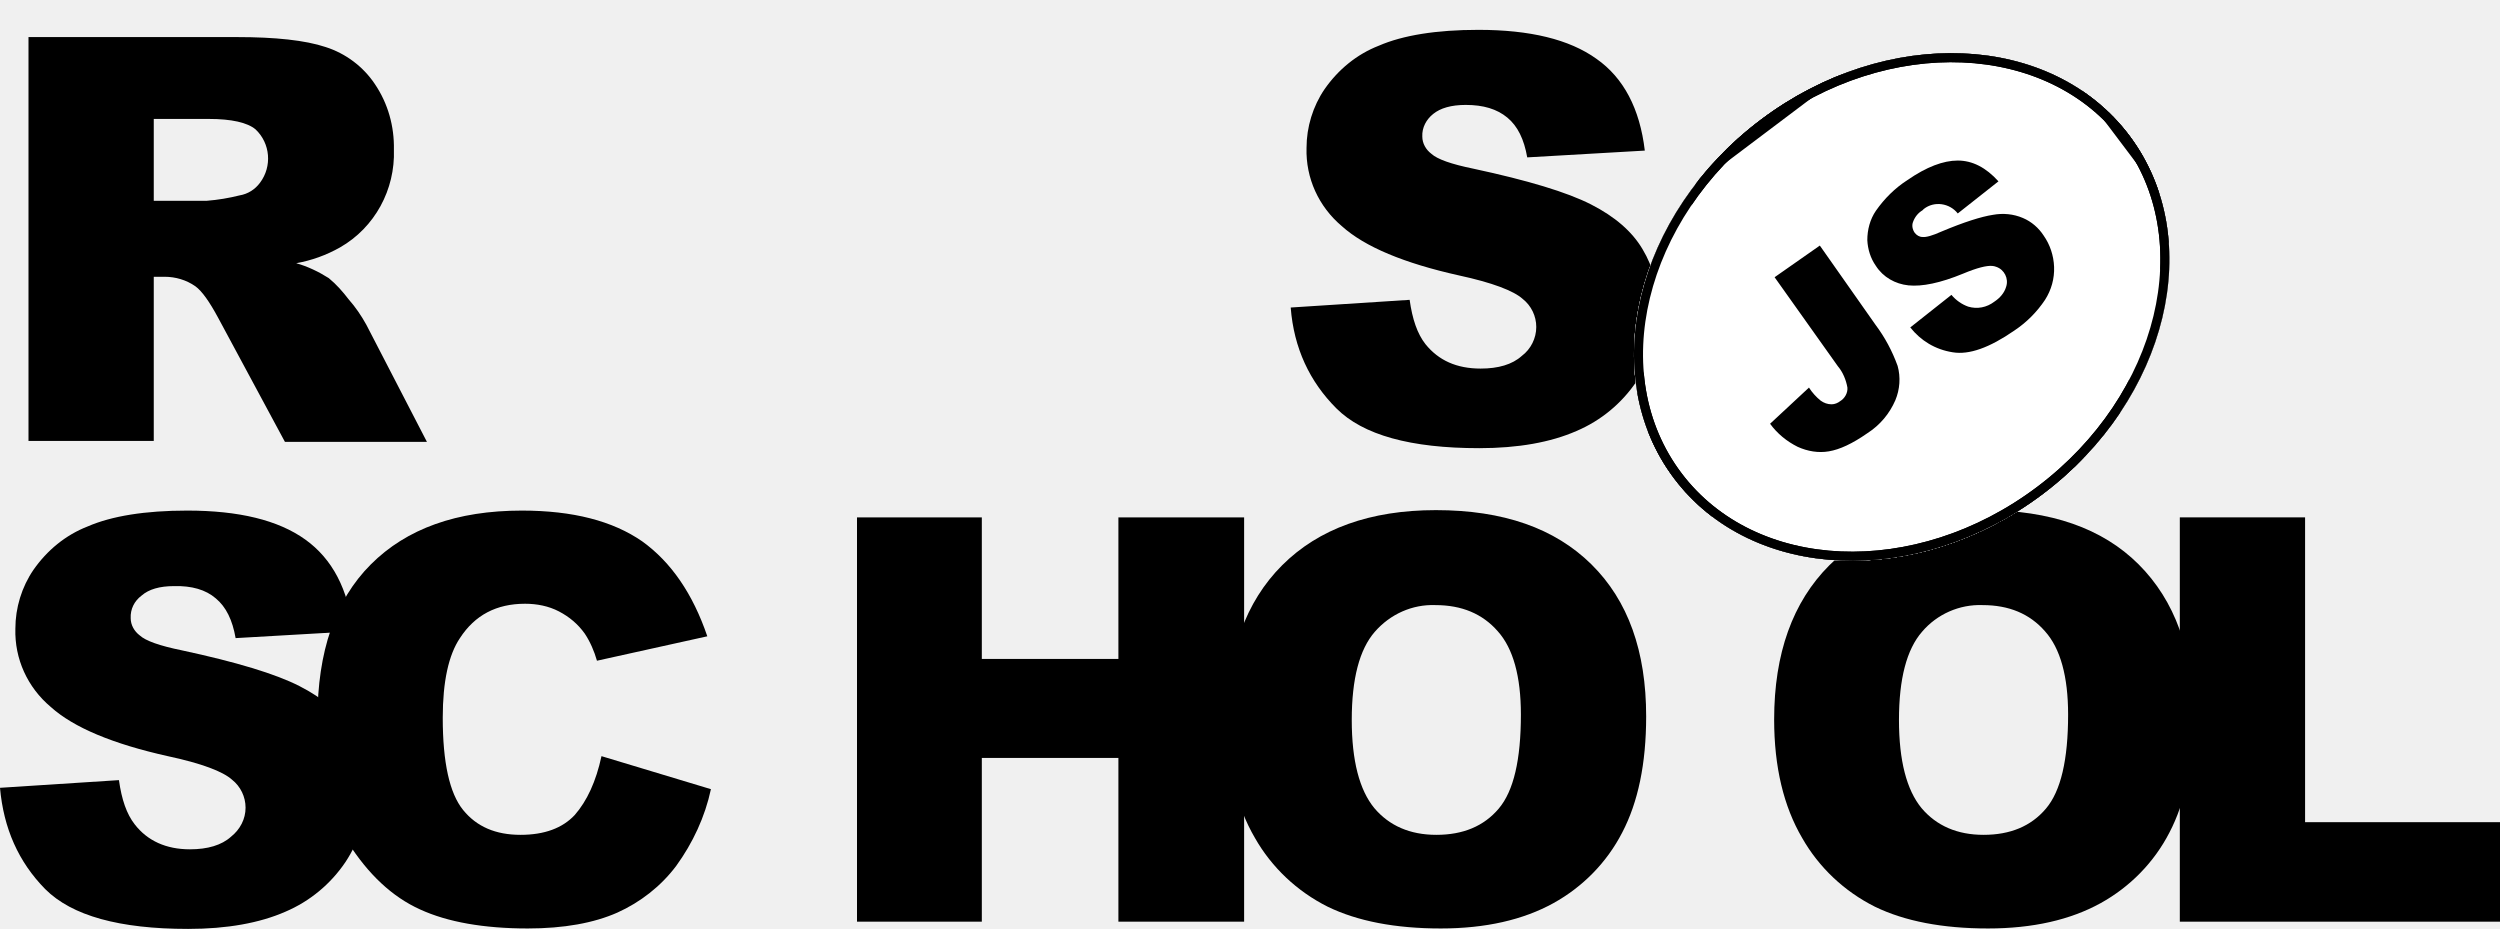
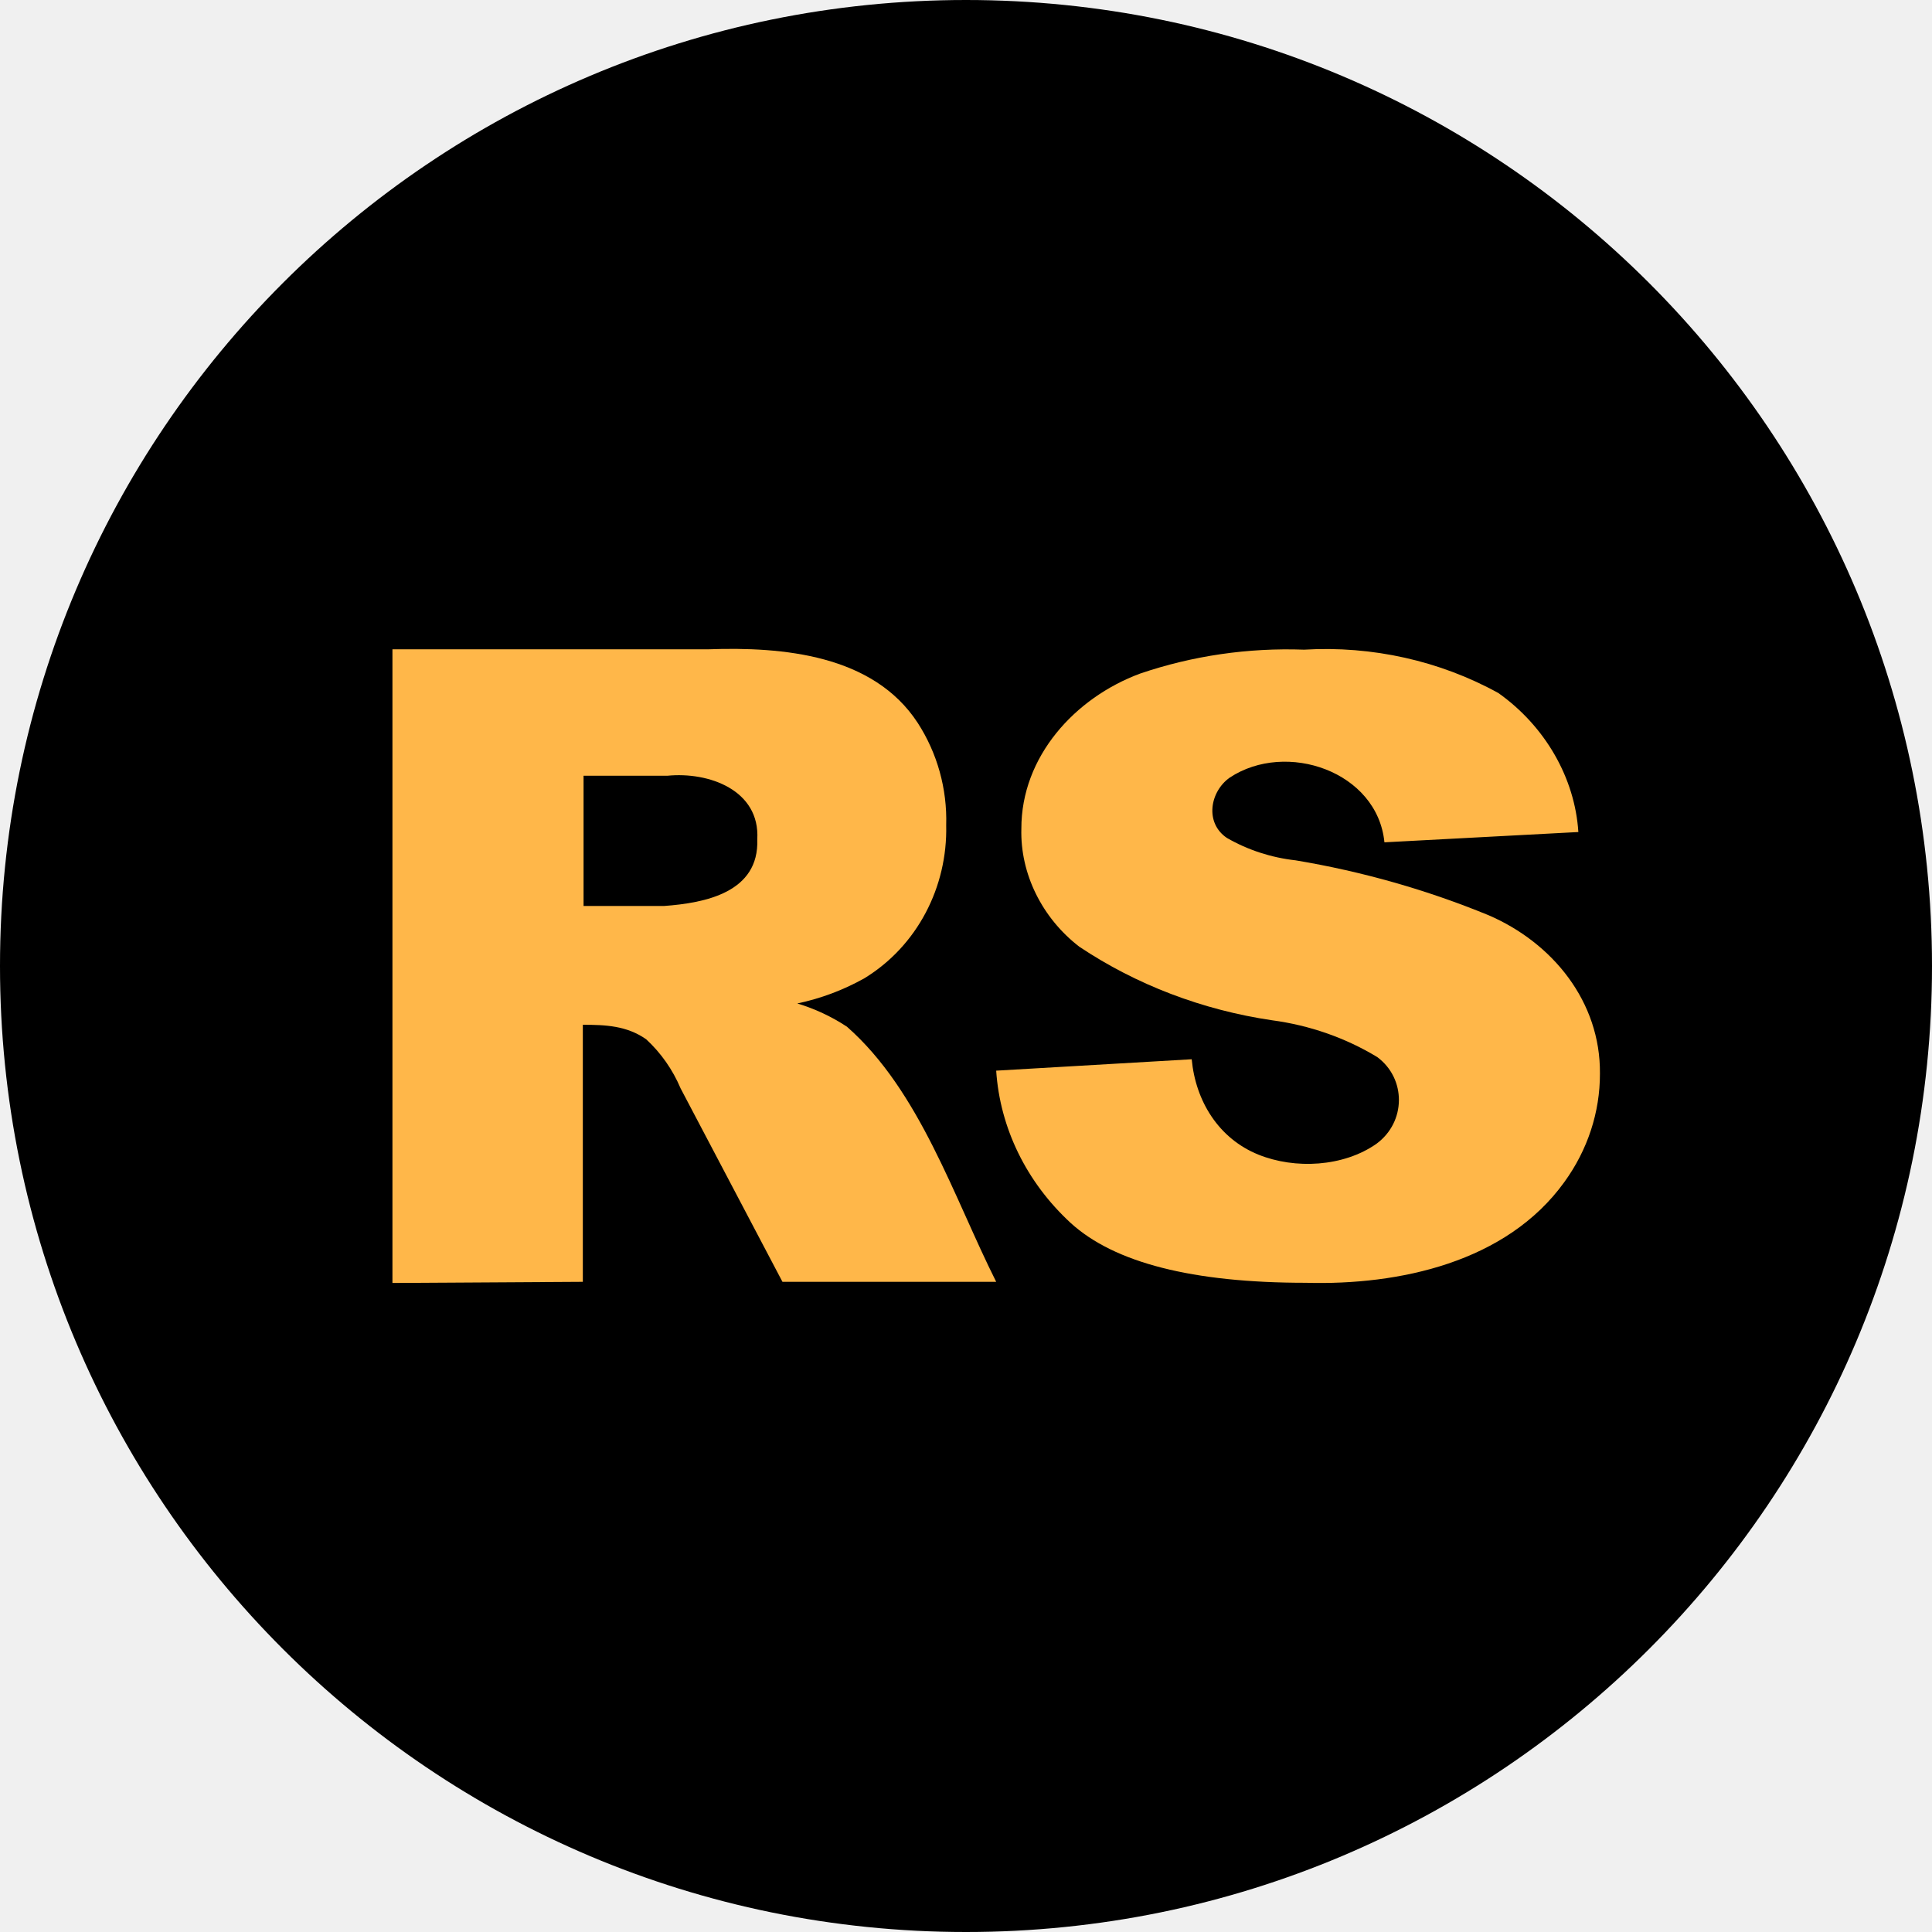
- <svg xmlns="http://www.w3.org/2000/svg" xmlns:xlink="http://www.w3.org/1999/xlink" id="Layer_1" viewBox="0 0 552.8 205.3">
-   <style>.st0{fill:#fff}.st5,.st7{fill:#fff;stroke:#000;stroke-width:4;stroke-miterlimit:10}.st7{fill:none}</style>
-   <path d="m285.4 68 26.3-1.7c.6 4.3 1.7 7.5 3.5 9.8 2.9 3.6 6.9 5.4 12.2 5.4 3.9 0 7-.9 9.1-2.8 2-1.5 3.2-3.9 3.2-6.4 0-2.4-1.1-4.7-3-6.2-2-1.8-6.7-3.6-14.1-5.2-12.1-2.7-20.8-6.3-25.9-10.9-5.1-4.3-8-10.6-7.8-17.3 0-4.6 1.4-9.2 4-13 3-4.3 7.1-7.7 12-9.6 5.3-2.3 12.7-3.5 22-3.5 11.4 0 20.1 2.1 26.1 6.4 6 4.2 9.6 11 10.7 20.3l-26 1.5c-.7-4-2.1-6.9-4.4-8.8s-5.3-2.8-9.2-2.8c-3.2 0-5.6.7-7.2 2-1.5 1.2-2.5 3-2.4 5 0 1.5.8 2.9 2 3.8 1.3 1.2 4.4 2.3 9.3 3.3 12.1 2.6 20.7 5.2 26 7.9 5.3 2.7 9.1 6 11.4 9.9 2.4 4 3.6 8.6 3.5 13.3 0 5.6-1.6 11.2-4.8 15.9-3.3 4.9-7.9 8.7-13.3 11-5.7 2.5-12.9 3.8-21.5 3.8-15.2 0-25.7-2.9-31.6-8.8S286.1 77 285.4 68zM6.3 97.6V8.2h46.1c8.5 0 15.1.7 19.6 2.2 4.4 1.4 8.3 4.3 10.9 8.2 2.9 4.3 4.3 9.3 4.2 14.5.3 8.8-4.2 17.2-11.9 21.6-3 1.7-6.3 2.9-9.7 3.5 2.5.7 5 1.9 7.2 3.3 1.7 1.4 3.1 3 4.4 4.7 1.5 1.7 2.8 3.6 3.9 5.6l13.4 25.9H63L48.2 70.2c-1.9-3.5-3.5-5.8-5-6.9-2-1.4-4.4-2.1-6.8-2.1H34v36.3H6.3zM34 44.4h11.7c2.5-.2 4.9-.6 7.3-1.2 1.8-.3 3.4-1.3 4.5-2.8 2.7-3.6 2.3-8.7-1-11.8-1.8-1.5-5.3-2.3-10.3-2.3H34v18.1zM0 174.2l26.3-1.7c.6 4.3 1.7 7.5 3.5 9.8 2.8 3.6 6.9 5.5 12.2 5.5 3.9 0 7-.9 9.1-2.8 2-1.6 3.2-3.9 3.2-6.4 0-2.4-1.1-4.7-3-6.2-2-1.8-6.7-3.6-14.2-5.2-12.1-2.7-20.8-6.3-25.9-10.9-5.1-4.3-8-10.6-7.8-17.3 0-4.6 1.4-9.2 4-13 3-4.3 7.1-7.7 12-9.6 5.3-2.3 12.7-3.5 22-3.5 11.4 0 20.1 2.1 26.1 6.4s9.5 11 10.6 20.3l-26 1.5c-.7-4-2.1-6.9-4.4-8.8-2.2-1.9-5.3-2.8-9.2-2.7-3.2 0-5.6.7-7.2 2.1-1.6 1.2-2.5 3-2.4 5 0 1.5.8 2.9 2 3.8 1.3 1.2 4.4 2.3 9.3 3.3 12.1 2.6 20.7 5.2 26 7.9 5.3 2.7 9.1 6 11.4 9.9 2.4 4 3.6 8.6 3.6 13.2 0 5.6-1.7 11.1-4.8 15.8-3.3 4.9-7.9 8.7-13.3 11-5.7 2.5-12.9 3.8-21.5 3.8-15.2 0-25.7-2.9-31.6-8.8-5.9-6-9.2-13.4-10-22.4z" />
-   <path d="m133 167.2 24.2 7.3c-1.3 6.1-4 11.9-7.7 17-3.4 4.5-7.9 8-13 10.3-5.2 2.3-11.8 3.5-19.8 3.5-9.7 0-17.7-1.4-23.8-4.2-6.2-2.8-11.5-7.8-16-14.9-4.5-7.1-6.7-16.2-6.7-27.3 0-14.8 3.9-26.2 11.8-34.1s19-11.9 33.4-11.9c11.3 0 20.1 2.3 26.6 6.8 6.4 4.6 11.2 11.6 14.4 21l-24.4 5.4c-.6-2.1-1.5-4.2-2.7-6-1.5-2.1-3.4-3.7-5.7-4.9-2.3-1.2-4.9-1.7-7.5-1.7-6.3 0-11.1 2.5-14.4 7.6-2.5 3.7-3.8 9.6-3.8 17.6 0 9.9 1.5 16.7 4.5 20.4 3 3.7 7.2 5.5 12.7 5.5 5.3 0 9.3-1.5 12-4.4 2.7-3.1 4.7-7.4 5.9-13zm56.5-52.8h27.6v31.3h30.2v-31.3h27.8v89.4h-27.8v-36.2h-30.2v36.2h-27.6v-89.4z" />
-   <path d="M271.3 159.1c0-14.6 4.1-26 12.2-34.1 8.1-8.1 19.5-12.2 34-12.2 14.9 0 26.3 4 34.4 12S364 144 364 158.4c0 10.5-1.8 19-5.3 25.7-3.4 6.6-8.7 12-15.2 15.6-6.7 3.7-15 5.6-24.9 5.6-10.1 0-18.4-1.6-25-4.8-6.8-3.4-12.4-8.7-16.1-15.2-4.1-7-6.2-15.7-6.2-26.2zm27.6.1c0 9 1.7 15.5 5 19.5 3.3 3.9 7.9 5.9 13.7 5.9 5.9 0 10.5-1.9 13.8-5.8s4.9-10.8 4.9-20.8c0-8.4-1.7-14.6-5.1-18.4-3.4-3.9-8-5.8-13.8-5.8-5.1-.2-10 2-13.4 5.9-3.4 3.9-5.1 10.4-5.1 19.5zm93.4-.1c0-14.6 4.1-26 12.2-34.1 8.1-8.1 19.5-12.2 34-12.2 14.9 0 26.4 4 34.4 12S485 144 485 158.4c0 10.5-1.8 19-5.3 25.7-3.4 6.6-8.7 12-15.2 15.6-6.7 3.7-15 5.6-24.9 5.6-10.1 0-18.4-1.6-25-4.8-6.8-3.4-12.4-8.7-16.1-15.2-4.1-7-6.2-15.7-6.2-26.2zm27.6.1c0 9 1.7 15.5 5 19.5 3.3 3.9 7.9 5.9 13.7 5.9 5.9 0 10.5-1.9 13.8-5.8 3.3-3.9 4.9-10.8 4.9-20.8 0-8.4-1.7-14.6-5.1-18.4-3.4-3.9-8-5.8-13.8-5.8-5.1-.2-10.1 2-13.4 5.9-3.4 3.9-5.1 10.4-5.1 19.5z" />
-   <path d="M482.1 114.4h27.6v67.4h43.1v22H482v-89.4z" />
-   <ellipse transform="rotate(-37.001 420.46 67.88)" class="st0" cx="420.5" cy="67.9" rx="63" ry="51.8" />
+ <svg xmlns="http://www.w3.org/2000/svg" viewBox="0 0 64 64" fill="none">
+   <g clip-path="url(#clip0_5701_38384)">
+     <circle cx="32" cy="32" r="32" fill="black" />
+     <path fill-rule="evenodd" clip-rule="evenodd" d="M13 21.509V42.5L19.307 42.462V33.947C20.057 33.947 20.762 33.977 21.405 34.427C21.895 34.879 22.284 35.434 22.546 36.054L25.92 42.462H33C31.596 39.667 30.471 36.133 28.055 34.01C27.546 33.675 26.992 33.416 26.411 33.241C27.187 33.078 27.936 32.797 28.632 32.408C30.386 31.337 31.392 29.381 31.344 27.337C31.38 26.133 31.049 24.947 30.399 23.944C28.926 21.688 25.934 21.421 23.466 21.509H13ZM21.994 30.012H19.331V25.698H22.104C23.481 25.559 25.181 26.175 25.086 27.804C25.15 29.562 23.365 29.913 21.994 30.012Z" fill="#FFB749" />
+     <path d="M39.477 35.089L33 35.467C33.126 37.367 34.002 39.16 35.464 40.509C36.912 41.832 39.508 42.494 43.252 42.494C46.356 42.582 49.906 41.815 51.821 39.157C52.593 38.093 53.003 36.843 53 35.564C53.022 33.185 51.434 31.23 49.304 30.315C47.263 29.477 45.12 28.867 42.92 28.5C42.111 28.41 41.333 28.156 40.642 27.757C39.904 27.26 40.078 26.227 40.735 25.76C42.608 24.521 45.63 25.555 45.861 27.903L52.285 27.562C52.17 25.768 51.184 24.055 49.636 22.958C47.699 21.889 45.453 21.387 43.199 21.521C41.349 21.453 39.504 21.722 37.768 22.313C35.608 23.113 33.829 25.064 33.834 27.453C33.793 28.938 34.516 30.409 35.755 31.362C37.645 32.624 39.833 33.458 42.139 33.798C43.383 33.964 44.573 34.38 45.622 35.016C46.588 35.731 46.581 37.167 45.596 37.89C44.508 38.653 42.903 38.742 41.682 38.247C40.372 37.716 39.605 36.478 39.477 35.089Z" fill="#FFB749" />
+   </g>
  <defs>
-     <ellipse id="SVGID_1_" transform="rotate(-37.001 420.46 67.88)" cx="420.5" cy="67.9" rx="63" ry="51.8" />
+     <clipPath id="clip0_5701_38384">
+       <rect width="64" height="64" fill="white" />
+     </clipPath>
  </defs>
-   <clipPath id="SVGID_2_">
-     <use xlink:href="#SVGID_1_" overflow="visible" />
-   </clipPath>
-   <g style="clip-path:url(#SVGID_2_)">
-     <path transform="rotate(-37.001 420.82 68.353)" class="st0" d="M330.9-14.2h179.8v165.1H330.9z" />
-     <g id="Layer_2_1_">
-       <defs>
-         <path id="SVGID_3_" transform="rotate(-37.001 420.82 68.353)" d="M330.9-14.2h179.8v165.1H330.9z" />
-       </defs>
-       <clipPath id="SVGID_4_">
-         <use xlink:href="#SVGID_3_" overflow="visible" />
-       </clipPath>
-       <g id="Layer_1-2" style="clip-path:url(#SVGID_4_)">
-         <ellipse transform="rotate(-37.001 420.46 67.88)" class="st0" cx="420.5" cy="67.9" rx="63" ry="51.8" />
-         <defs>
-           <ellipse id="SVGID_5_" transform="rotate(-37.001 420.46 67.88)" cx="420.5" cy="67.9" rx="63" ry="51.8" />
-         </defs>
-         <clipPath id="SVGID_6_">
-           <use xlink:href="#SVGID_5_" overflow="visible" />
-         </clipPath>
-         <g style="clip-path:url(#SVGID_6_)">
-           <path transform="rotate(-37 420.799 68.802)" class="st0" d="M357.8 17h125.9v103.7H357.8z" />
-           <defs>
-             <path id="SVGID_7_" transform="rotate(-37 420.799 68.802)" d="M357.8 17h125.9v103.7H357.8z" />
-           </defs>
-           <clipPath id="SVGID_8_">
-             <use xlink:href="#SVGID_7_" overflow="visible" />
-           </clipPath>
-           <ellipse transform="rotate(-37.001 420.46 67.88)" class="st5" cx="420.5" cy="67.9" rx="63" ry="51.8" style="clip-path:url(#SVGID_8_)" />
-           <path transform="rotate(-37 420.799 68.802)" d="M357.8 17h125.9v103.7H357.8z" style="fill:none;stroke:#000;stroke-width:4;stroke-miterlimit:10;clip-path:url(#SVGID_8_)" />
-           <ellipse transform="rotate(-37.001 420.46 67.88)" class="st7" cx="420.5" cy="67.9" rx="63" ry="51.8" />
-           <path transform="rotate(-37 420.799 68.802)" class="st0" d="M357.8 17h125.9v103.7H357.8z" />
-           <defs>
-             <path id="SVGID_9_" transform="rotate(-37 420.799 68.802)" d="M357.8 17h125.9v103.7H357.8z" />
-           </defs>
-           <clipPath id="SVGID_10_">
-             <use xlink:href="#SVGID_9_" overflow="visible" />
-           </clipPath>
-           <ellipse transform="rotate(-37.001 420.46 67.88)" class="st5" cx="420.5" cy="67.9" rx="63" ry="51.8" style="clip-path:url(#SVGID_10_)" />
-           <path transform="rotate(-37 420.799 68.802)" d="M357.8 17h125.9v103.7H357.8z" style="fill:none;stroke:#000;stroke-width:4;stroke-miterlimit:10;clip-path:url(#SVGID_10_)" />
-           <path transform="rotate(-37.001 420.82 68.353)" class="st7" d="M330.9-14.2h179.8v165.1H330.9z" />
-         </g>
-         <ellipse transform="rotate(-37.001 420.46 67.88)" class="st7" cx="420.5" cy="67.9" rx="63" ry="51.8" />
-         <path d="m392.4 61.3 10-7 12.3 17.5c2.1 2.8 3.7 5.8 4.9 9.1.7 2.5.5 5.2-.5 7.6-1.3 3-3.4 5.5-6.2 7.3-3.3 2.3-6.1 3.6-8.5 4-2.3.4-4.7 0-6.9-1-2.4-1.2-4.5-2.9-6.1-5.1l8.6-8c.7 1.1 1.6 2.1 2.6 2.9.7.5 1.5.8 2.4.8.7 0 1.4-.3 1.9-.7 1-.6 1.7-1.8 1.6-3-.3-1.7-1-3.4-2.1-4.7l-14-19.7zm30 11.1 9.1-7.2c1 1.2 2.3 2.1 3.7 2.6 2 .6 4.1.2 5.8-1.1 1.2-.8 2.2-1.9 2.6-3.3.6-1.8-.4-3.8-2.2-4.4-.3-.1-.6-.2-.9-.2-1.2-.1-3.3.4-6.4 1.7-5.1 2.1-9.1 2.9-12.1 2.6-2.9-.3-5.6-1.8-7.2-4.3-1.2-1.7-1.8-3.7-1.9-5.7 0-2.3.6-4.6 1.9-6.5 1.9-2.7 4.2-5 7-6.8 4.2-2.9 7.9-4.3 11.1-4.3 3.2 0 6.2 1.5 9 4.6l-9 7.1c-1.8-2.3-5.2-2.8-7.5-1l-.3.3c-1 .6-1.7 1.5-2.1 2.6-.3.8-.1 1.7.4 2.4.4.5 1 .9 1.7.9.8.1 2.2-.3 4.2-1.2 5-2.1 8.8-3.3 11.4-3.7 2.2-.4 4.5-.2 6.6.7 1.9.8 3.5 2.2 4.6 3.9 1.4 2 2.2 4.4 2.3 6.9.1 2.6-.6 5.1-2 7.3-1.8 2.7-4.1 5-6.8 6.8-5.5 3.8-10 5.4-13.6 4.8-3.9-.6-7.1-2.6-9.4-5.5z" />
-       </g>
-     </g>
-   </g>
</svg>
